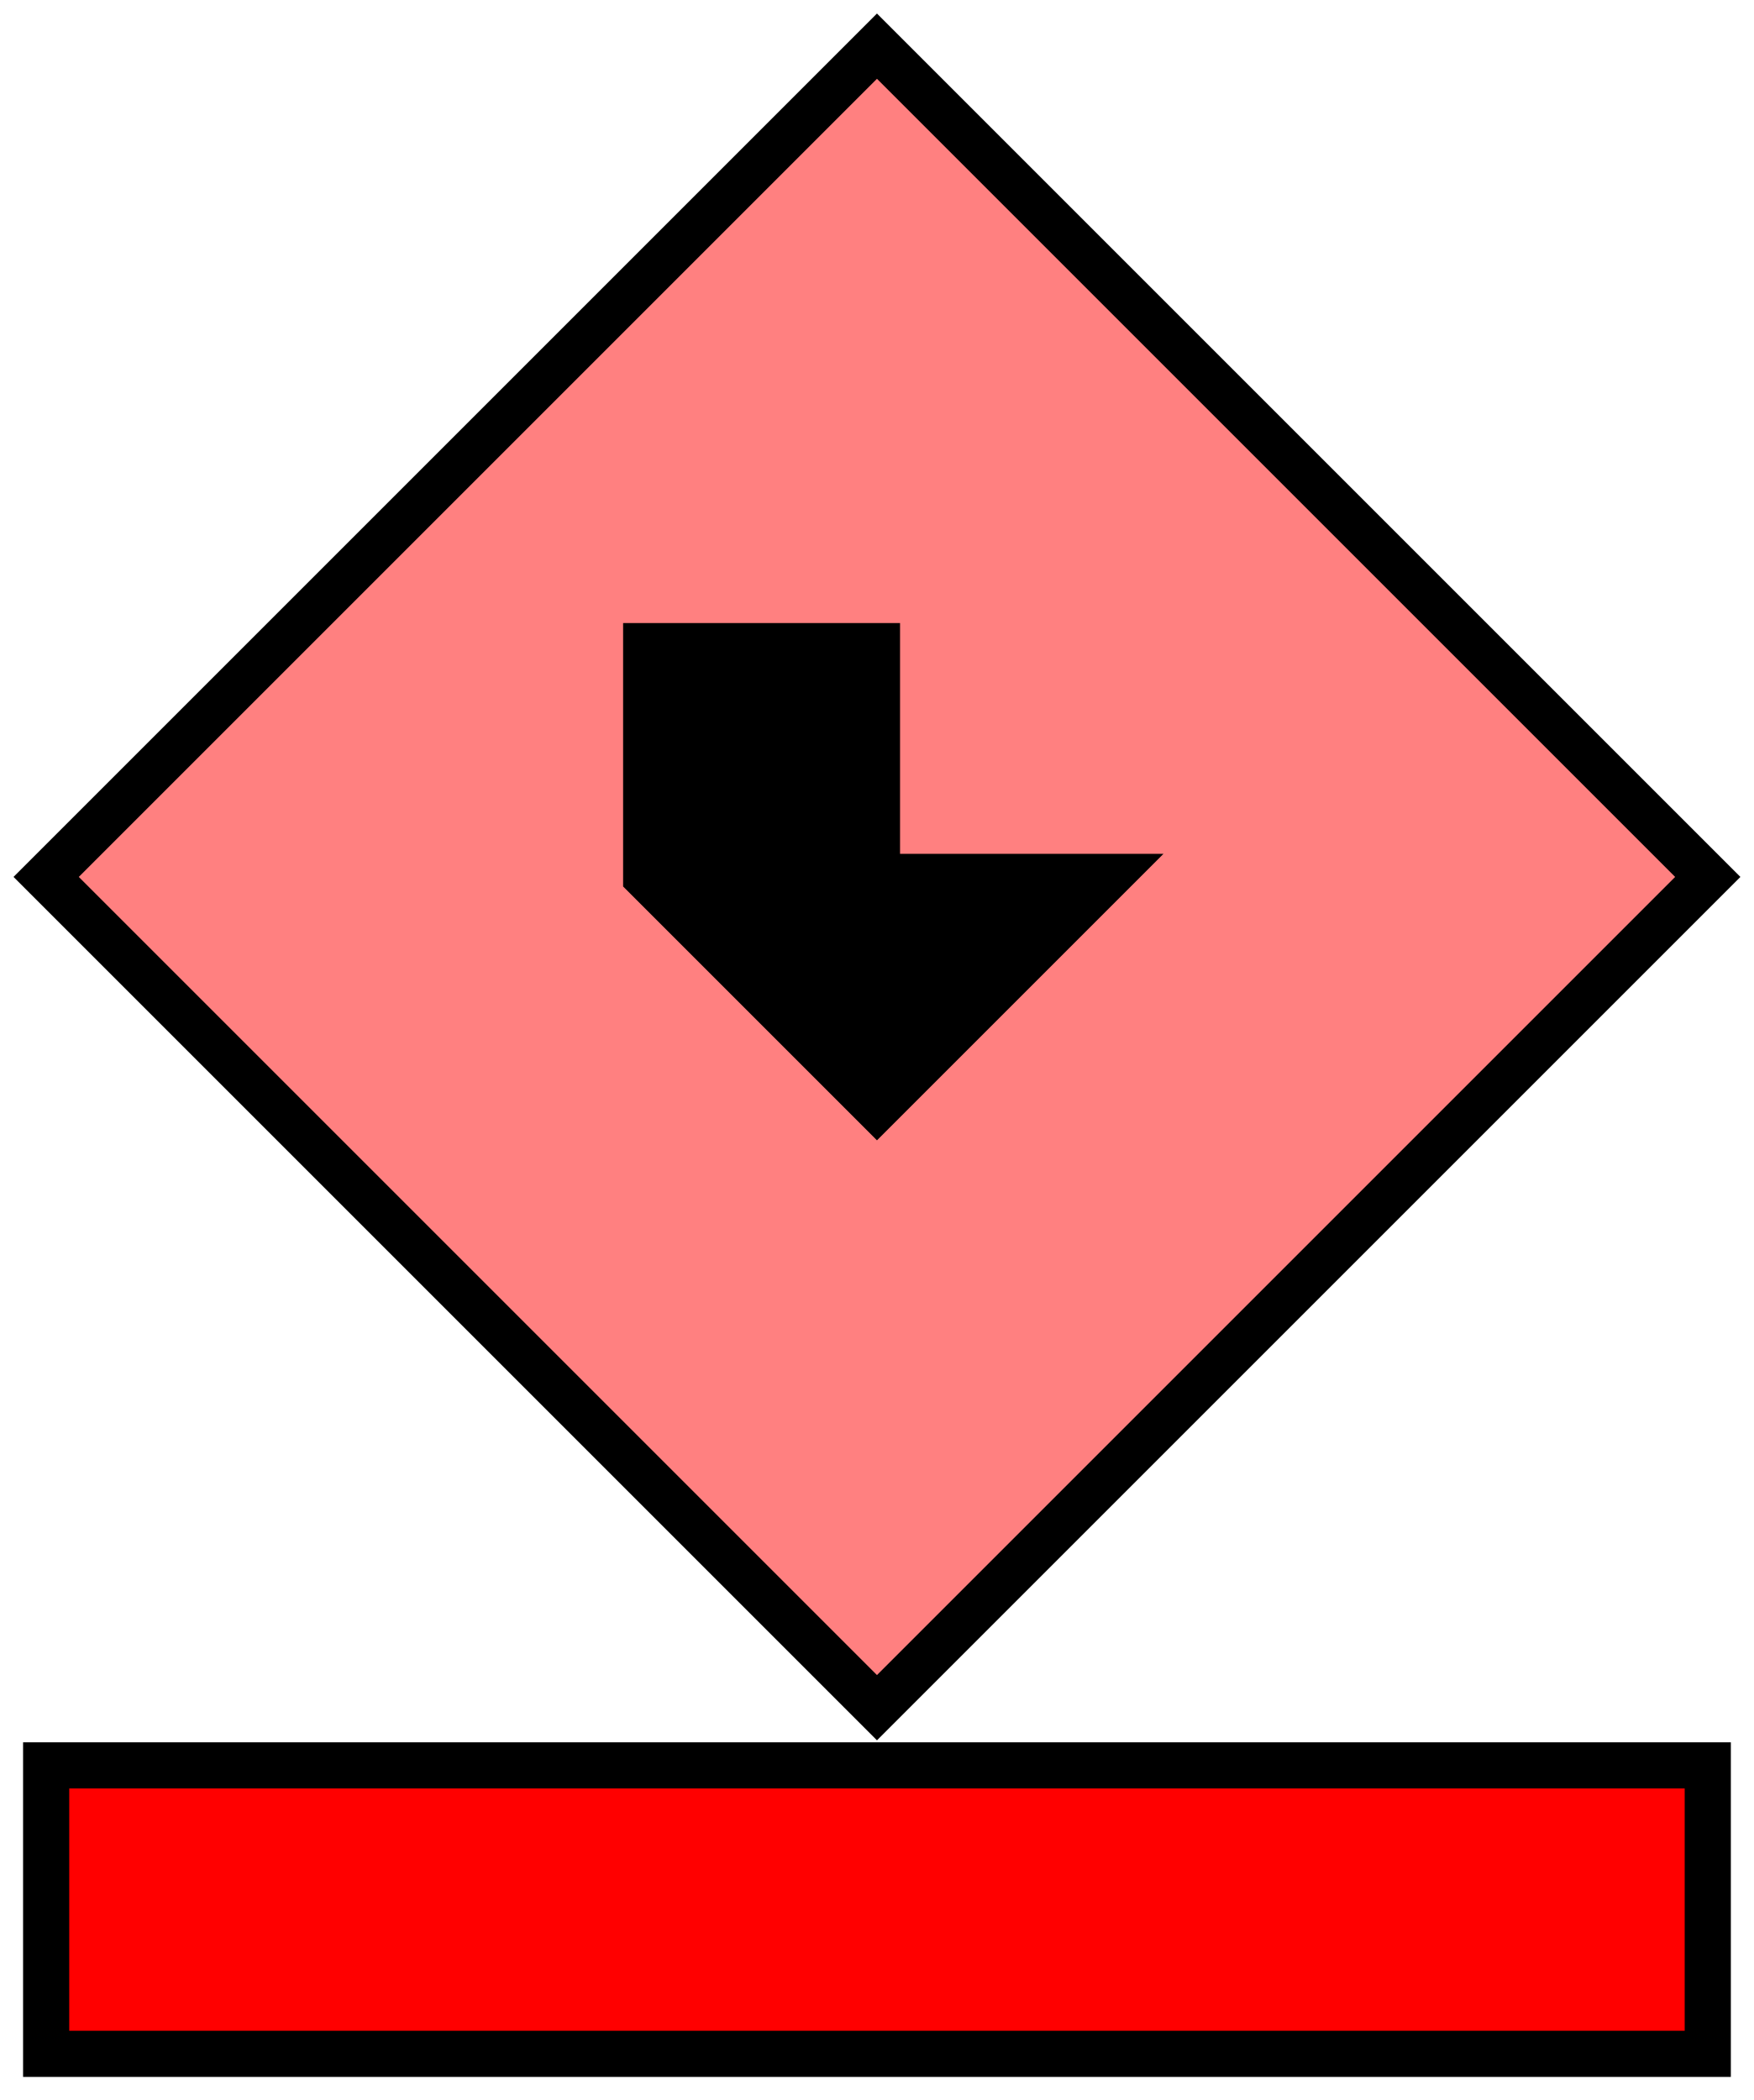
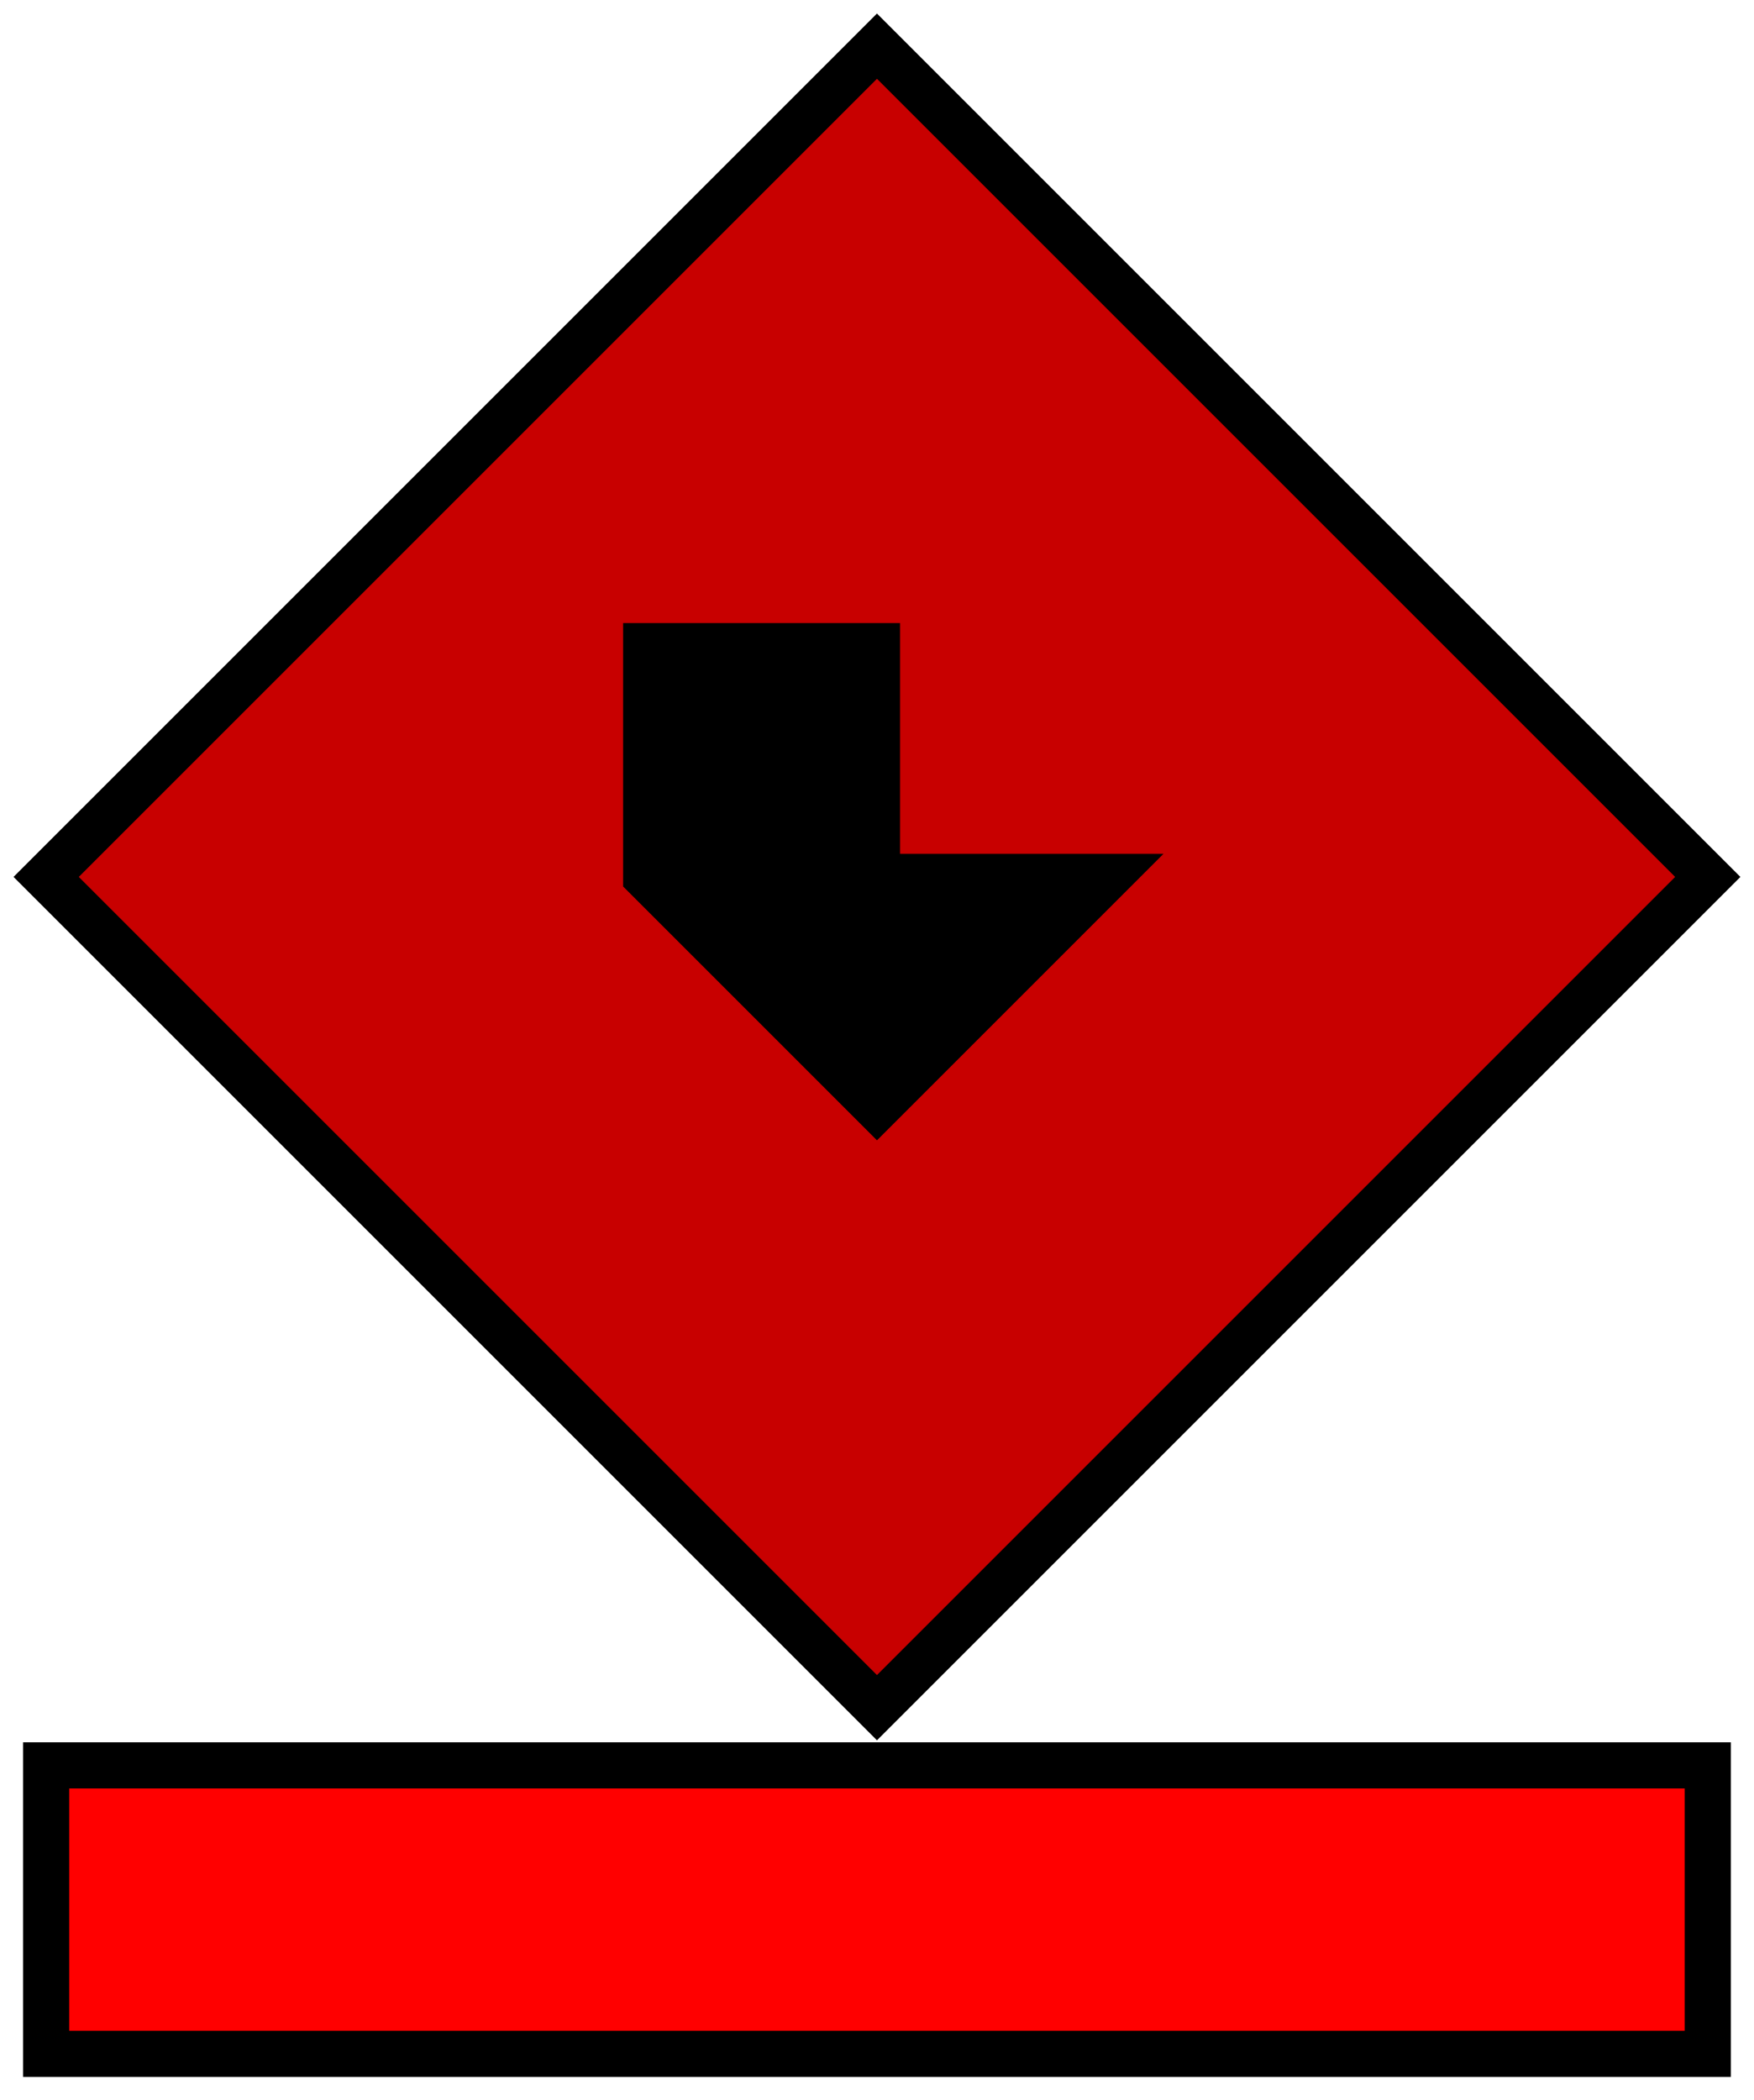
<svg xmlns="http://www.w3.org/2000/svg" version="1.2" baseProfile="tiny" width="152" height="182" viewBox="24 24 152 182">
-   <path d="M100,28 L172,100 100,172 28,100 100,28 Z" stroke-width="4" stroke="black" fill="rgb(255,128,128)" fill-opacity="1" />
+   <path d="M100,28 L172,100 100,172 28,100 100,28 Z" stroke-width="4" stroke="black" fill="rgb(200,0,0)" fill-opacity="1" />
  <path d="m 80,100 20,20 20,-20 -20,0 0,-20 -20,0 z" stroke-width="4" stroke="black" fill="black" />
  <path d="M28,177 l144,0 0,25 -144,0 z" stroke-width="4" stroke="black" fill="rgb(255,0,0)" />
</svg>
